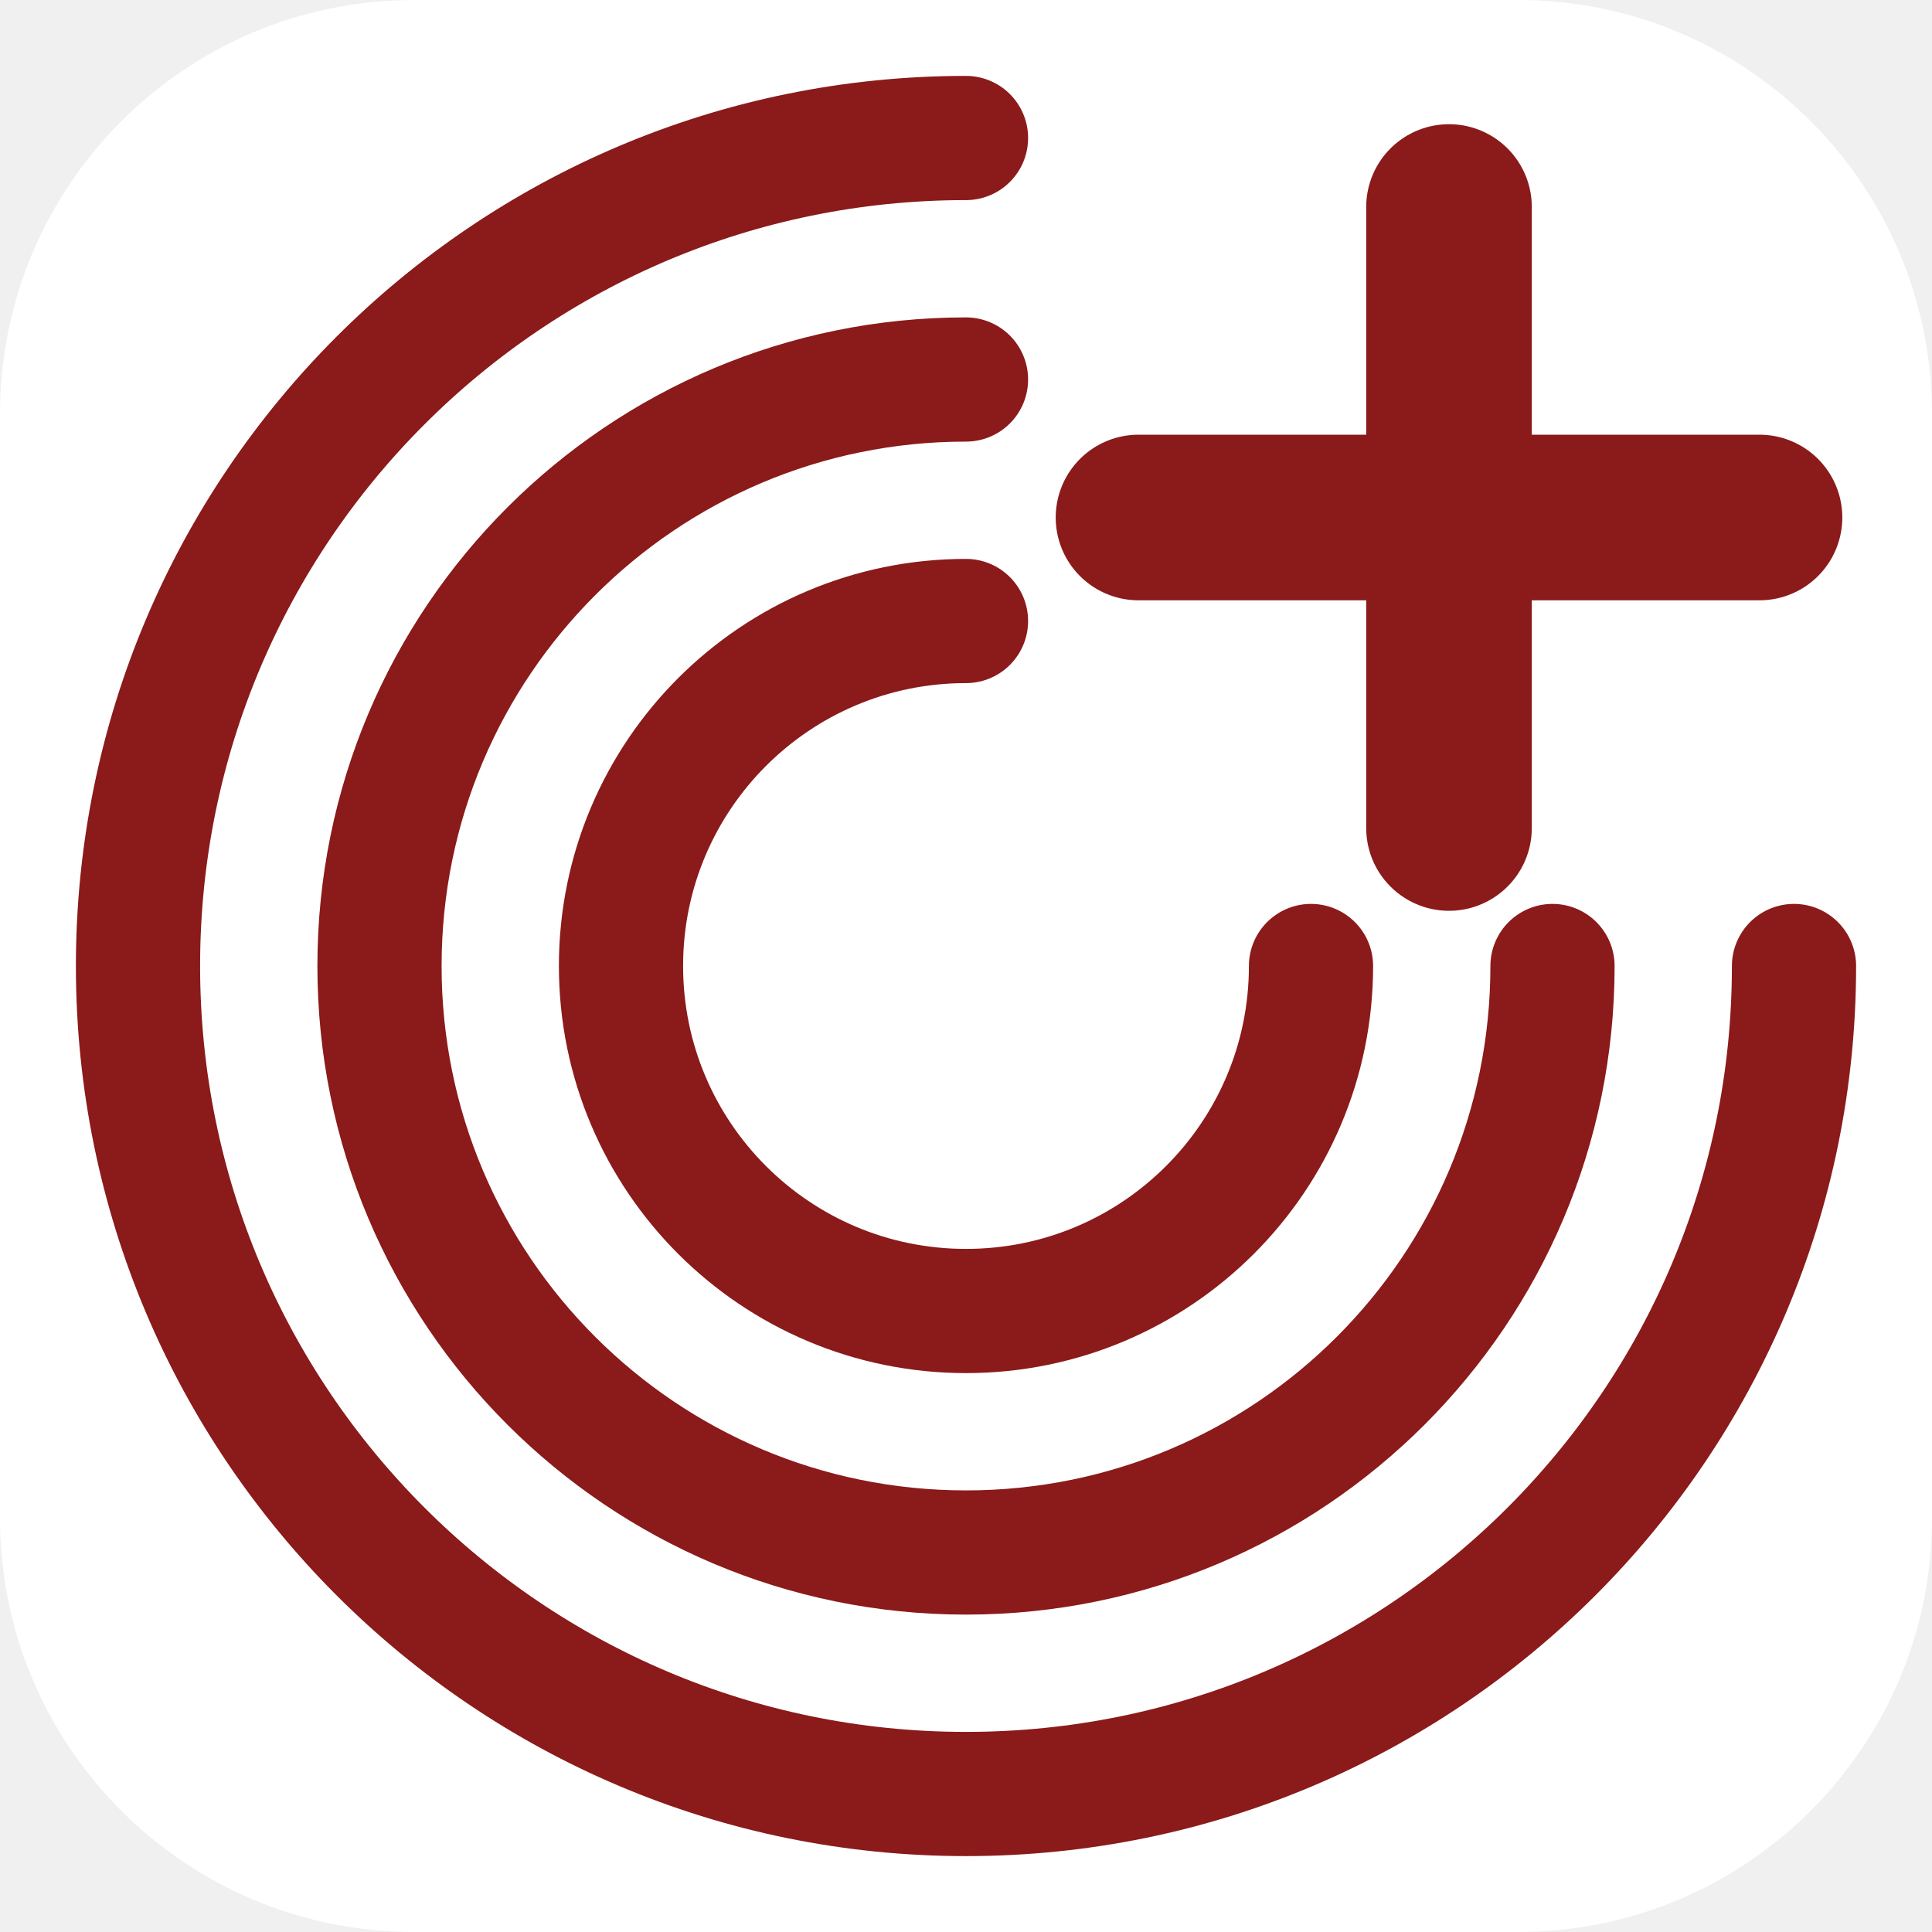
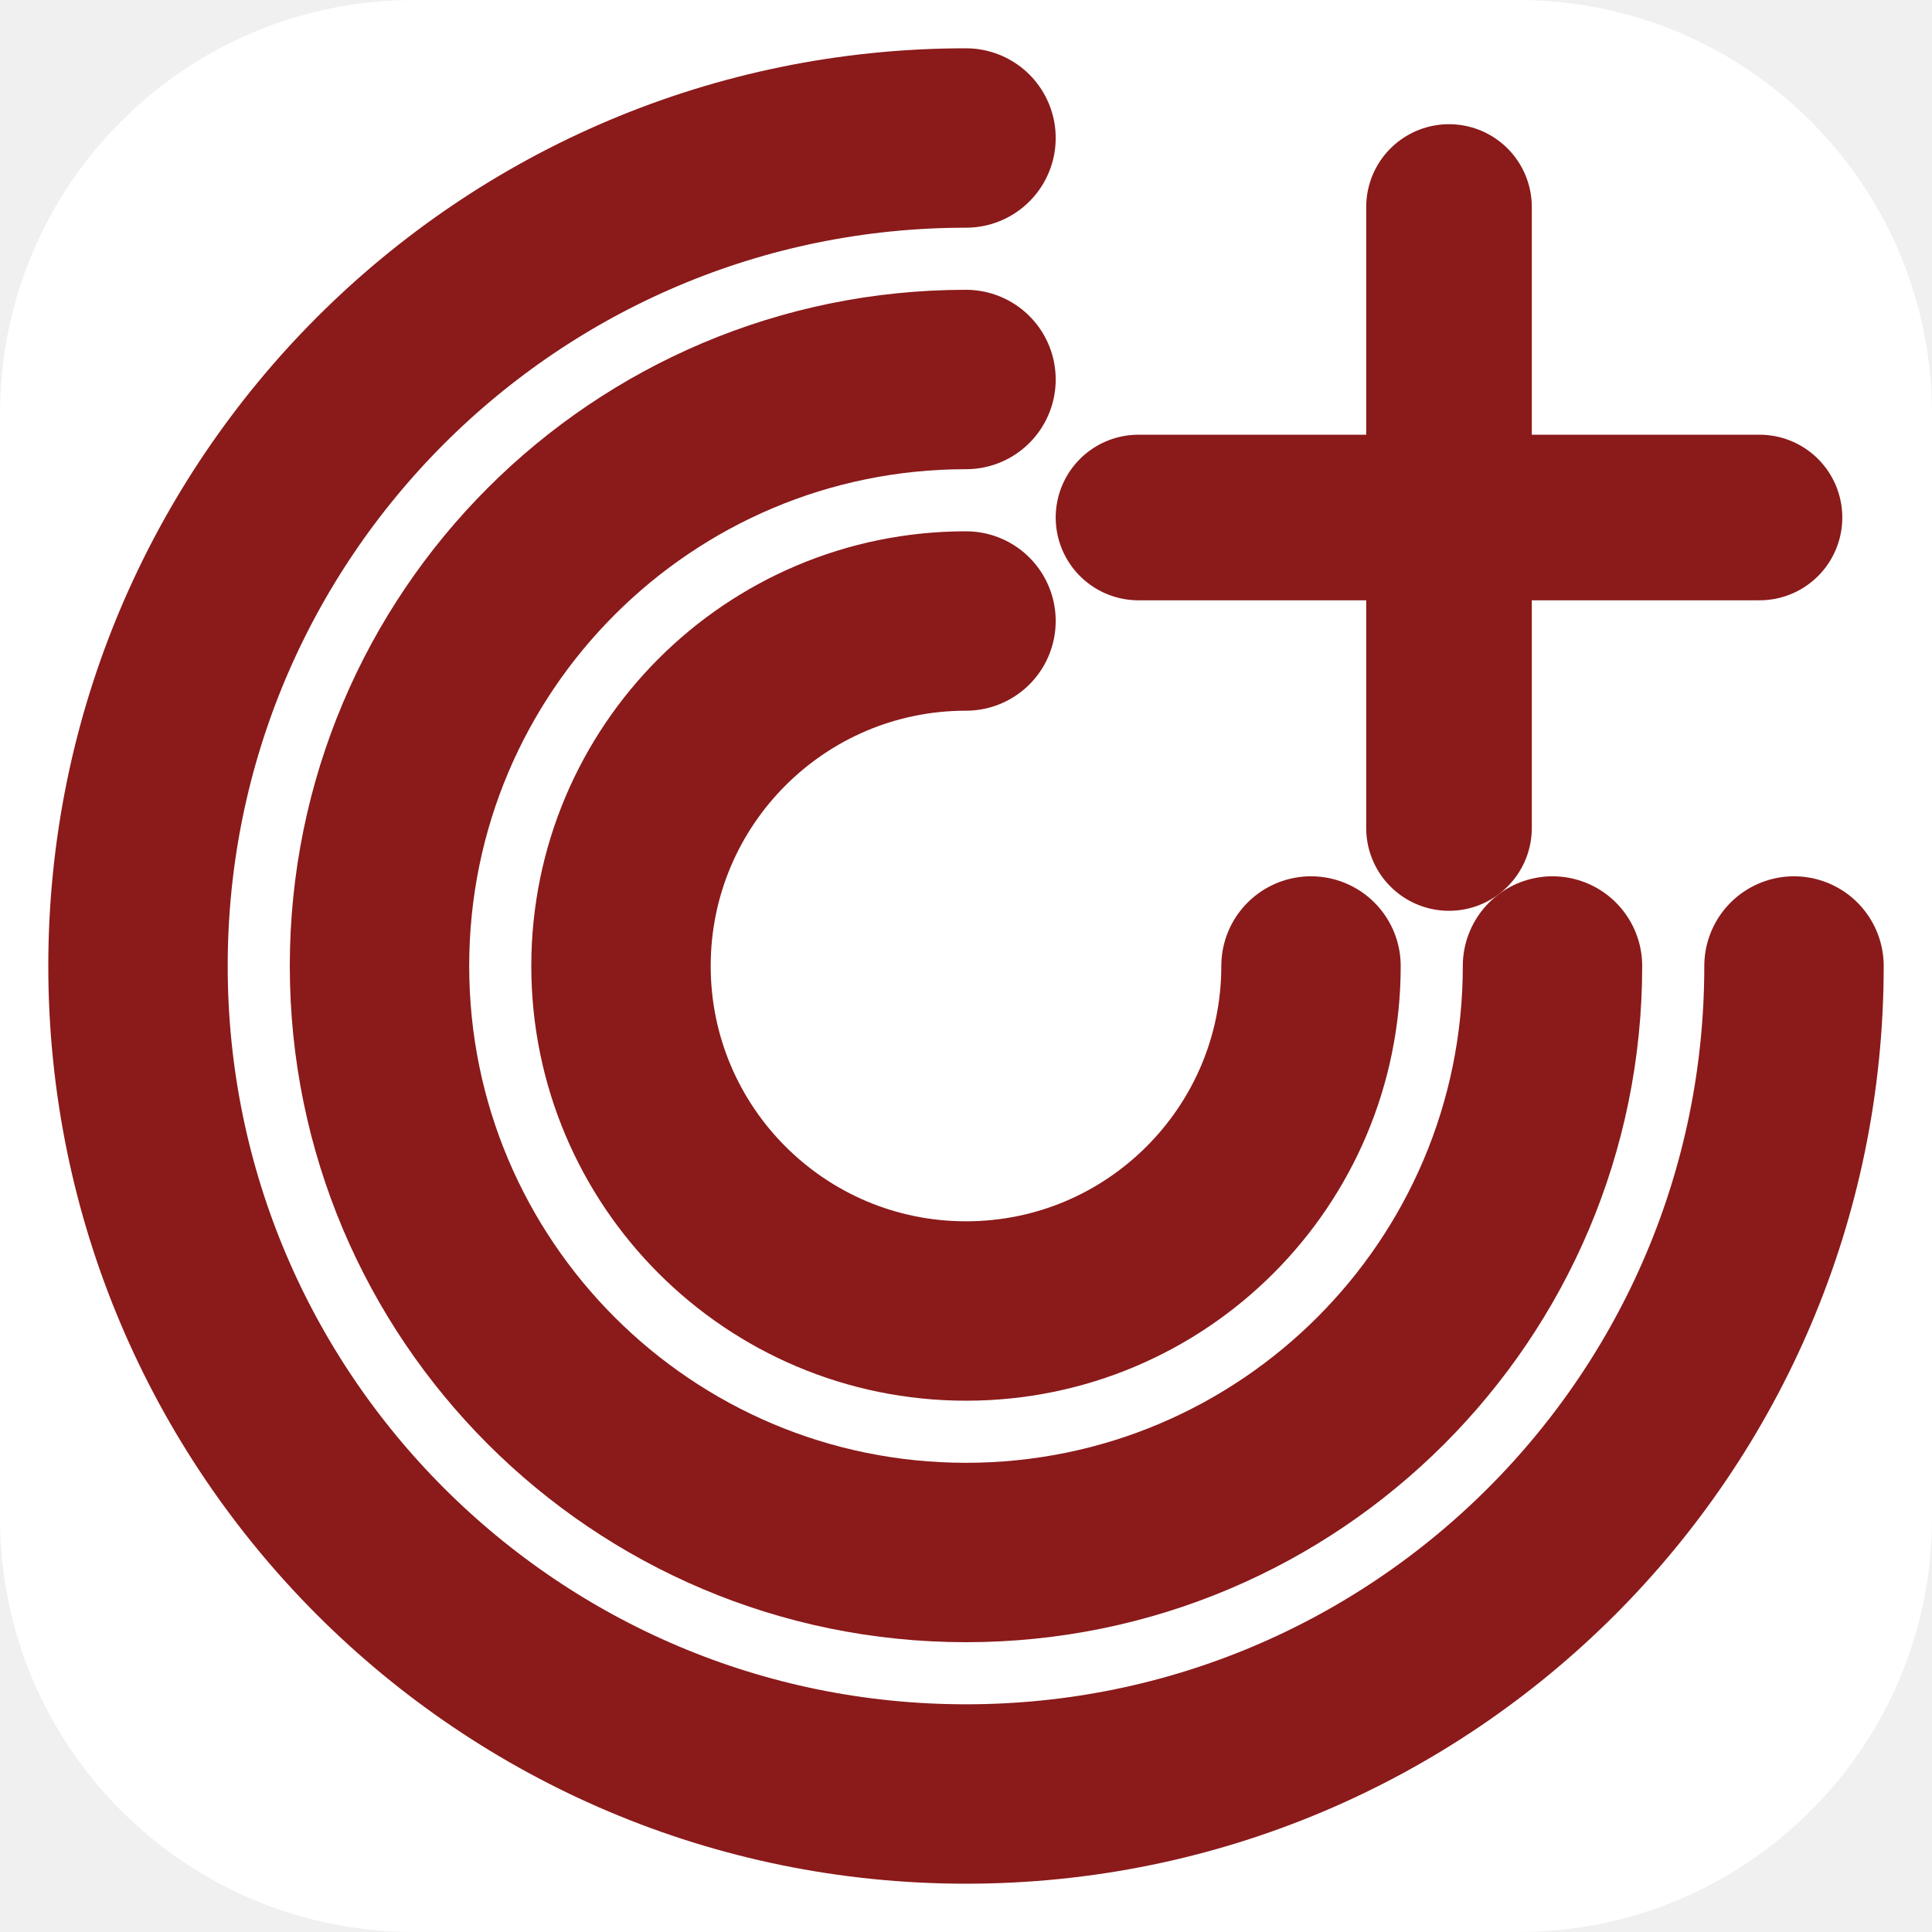
<svg xmlns="http://www.w3.org/2000/svg" width="28" height="28" viewBox="0 0 28 28" fill="none">
  <rect width="28" height="28" rx="6" fill="white" />
-   <path d="M 26 14 A 12 12 0 1 1 14 2" stroke="#8B1A1A" stroke-width="1.8" stroke-linecap="round" fill="none" />
-   <path d="M 22.5 14 A 8.5 8.5 0 1 1 14 5.5" stroke="#8B1A1A" stroke-width="1.8" stroke-linecap="round" fill="none" />
-   <path d="M 19 14 A 5 5 0 1 1 14 9" stroke="#8B1A1A" stroke-width="1.8" stroke-linecap="round" fill="none" />
+   <path d="M 26 14 A 12 12 0 1 1 14 2" stroke="#8B1A1A" stroke-width="2.6" stroke-linecap="round" fill="none" />
+   <path d="M 22.5 14 A 8.5 8.5 0 1 1 14 5.5" stroke="#8B1A1A" stroke-width="2.6" stroke-linecap="round" fill="none" />
+   <path d="M 19 14 A 5 5 0 1 1 14 9" stroke="#8B1A1A" stroke-width="2.6" stroke-linecap="round" fill="none" />
  <line x1="16.5" y1="7.5" x2="25.5" y2="7.5" stroke="#8B1A1A" stroke-width="2.4" stroke-linecap="round" />
  <line x1="21" y1="3" x2="21" y2="12" stroke="#8B1A1A" stroke-width="2.4" stroke-linecap="round" />
</svg>
